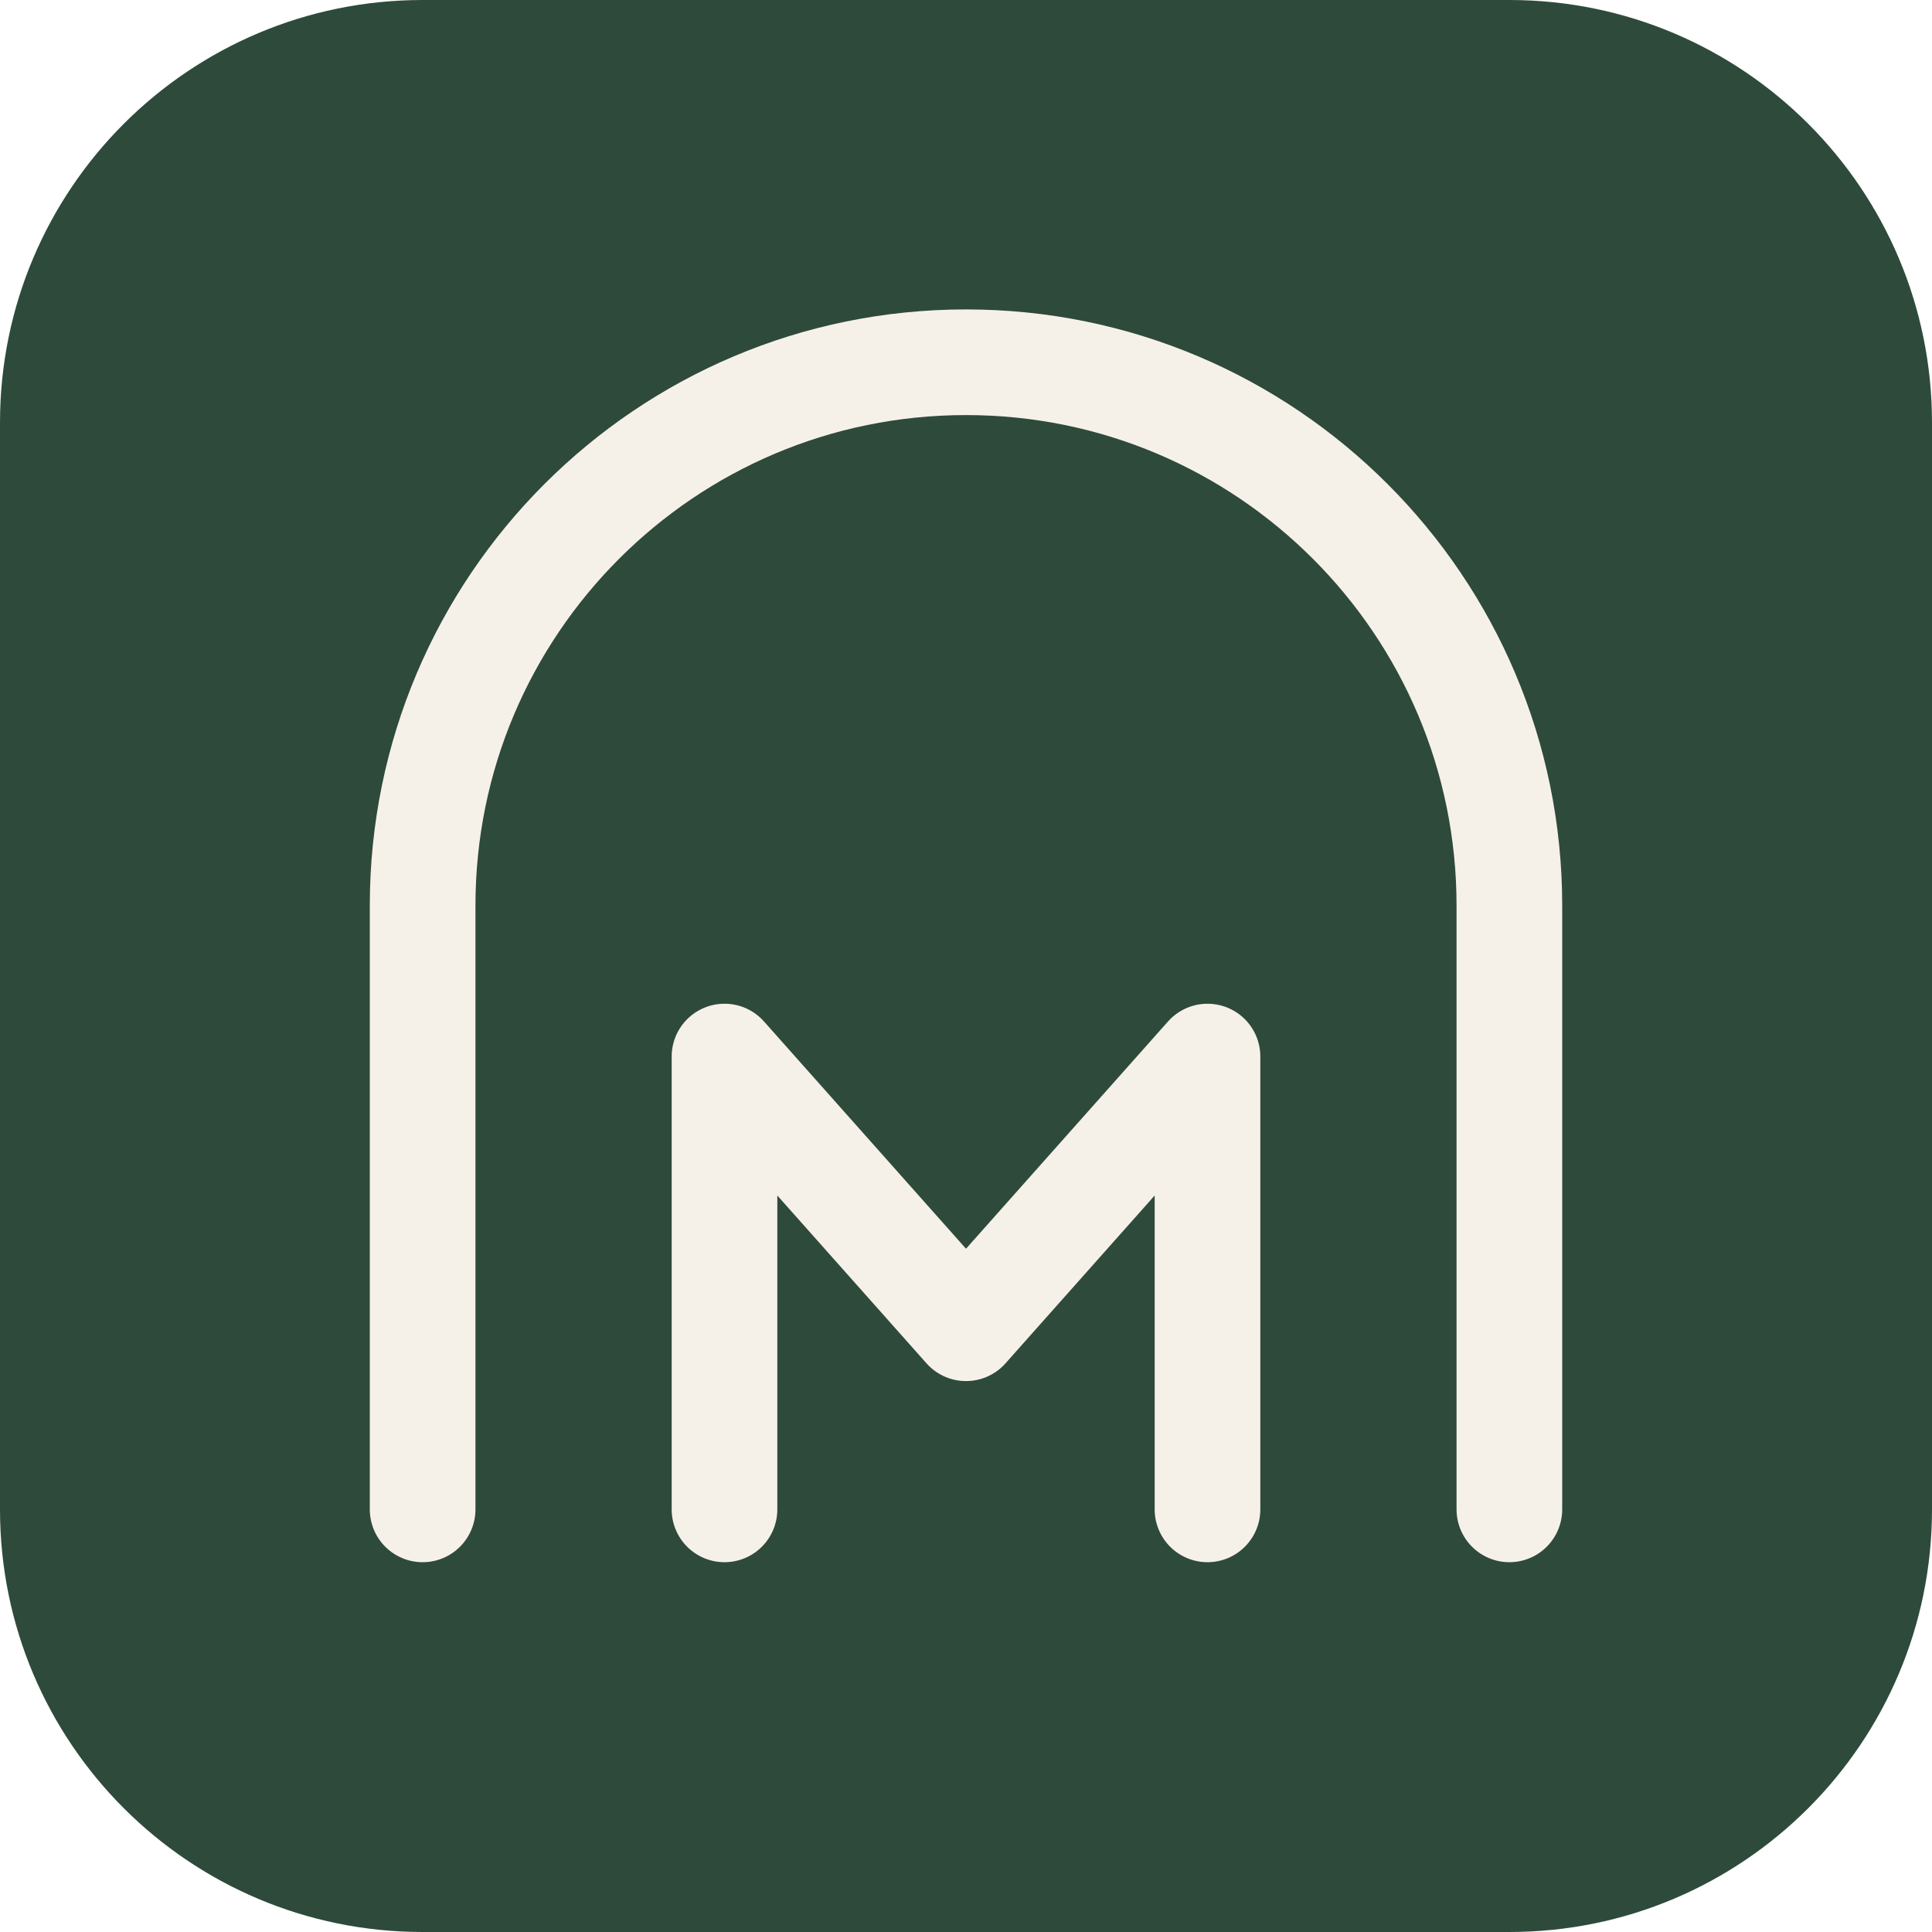
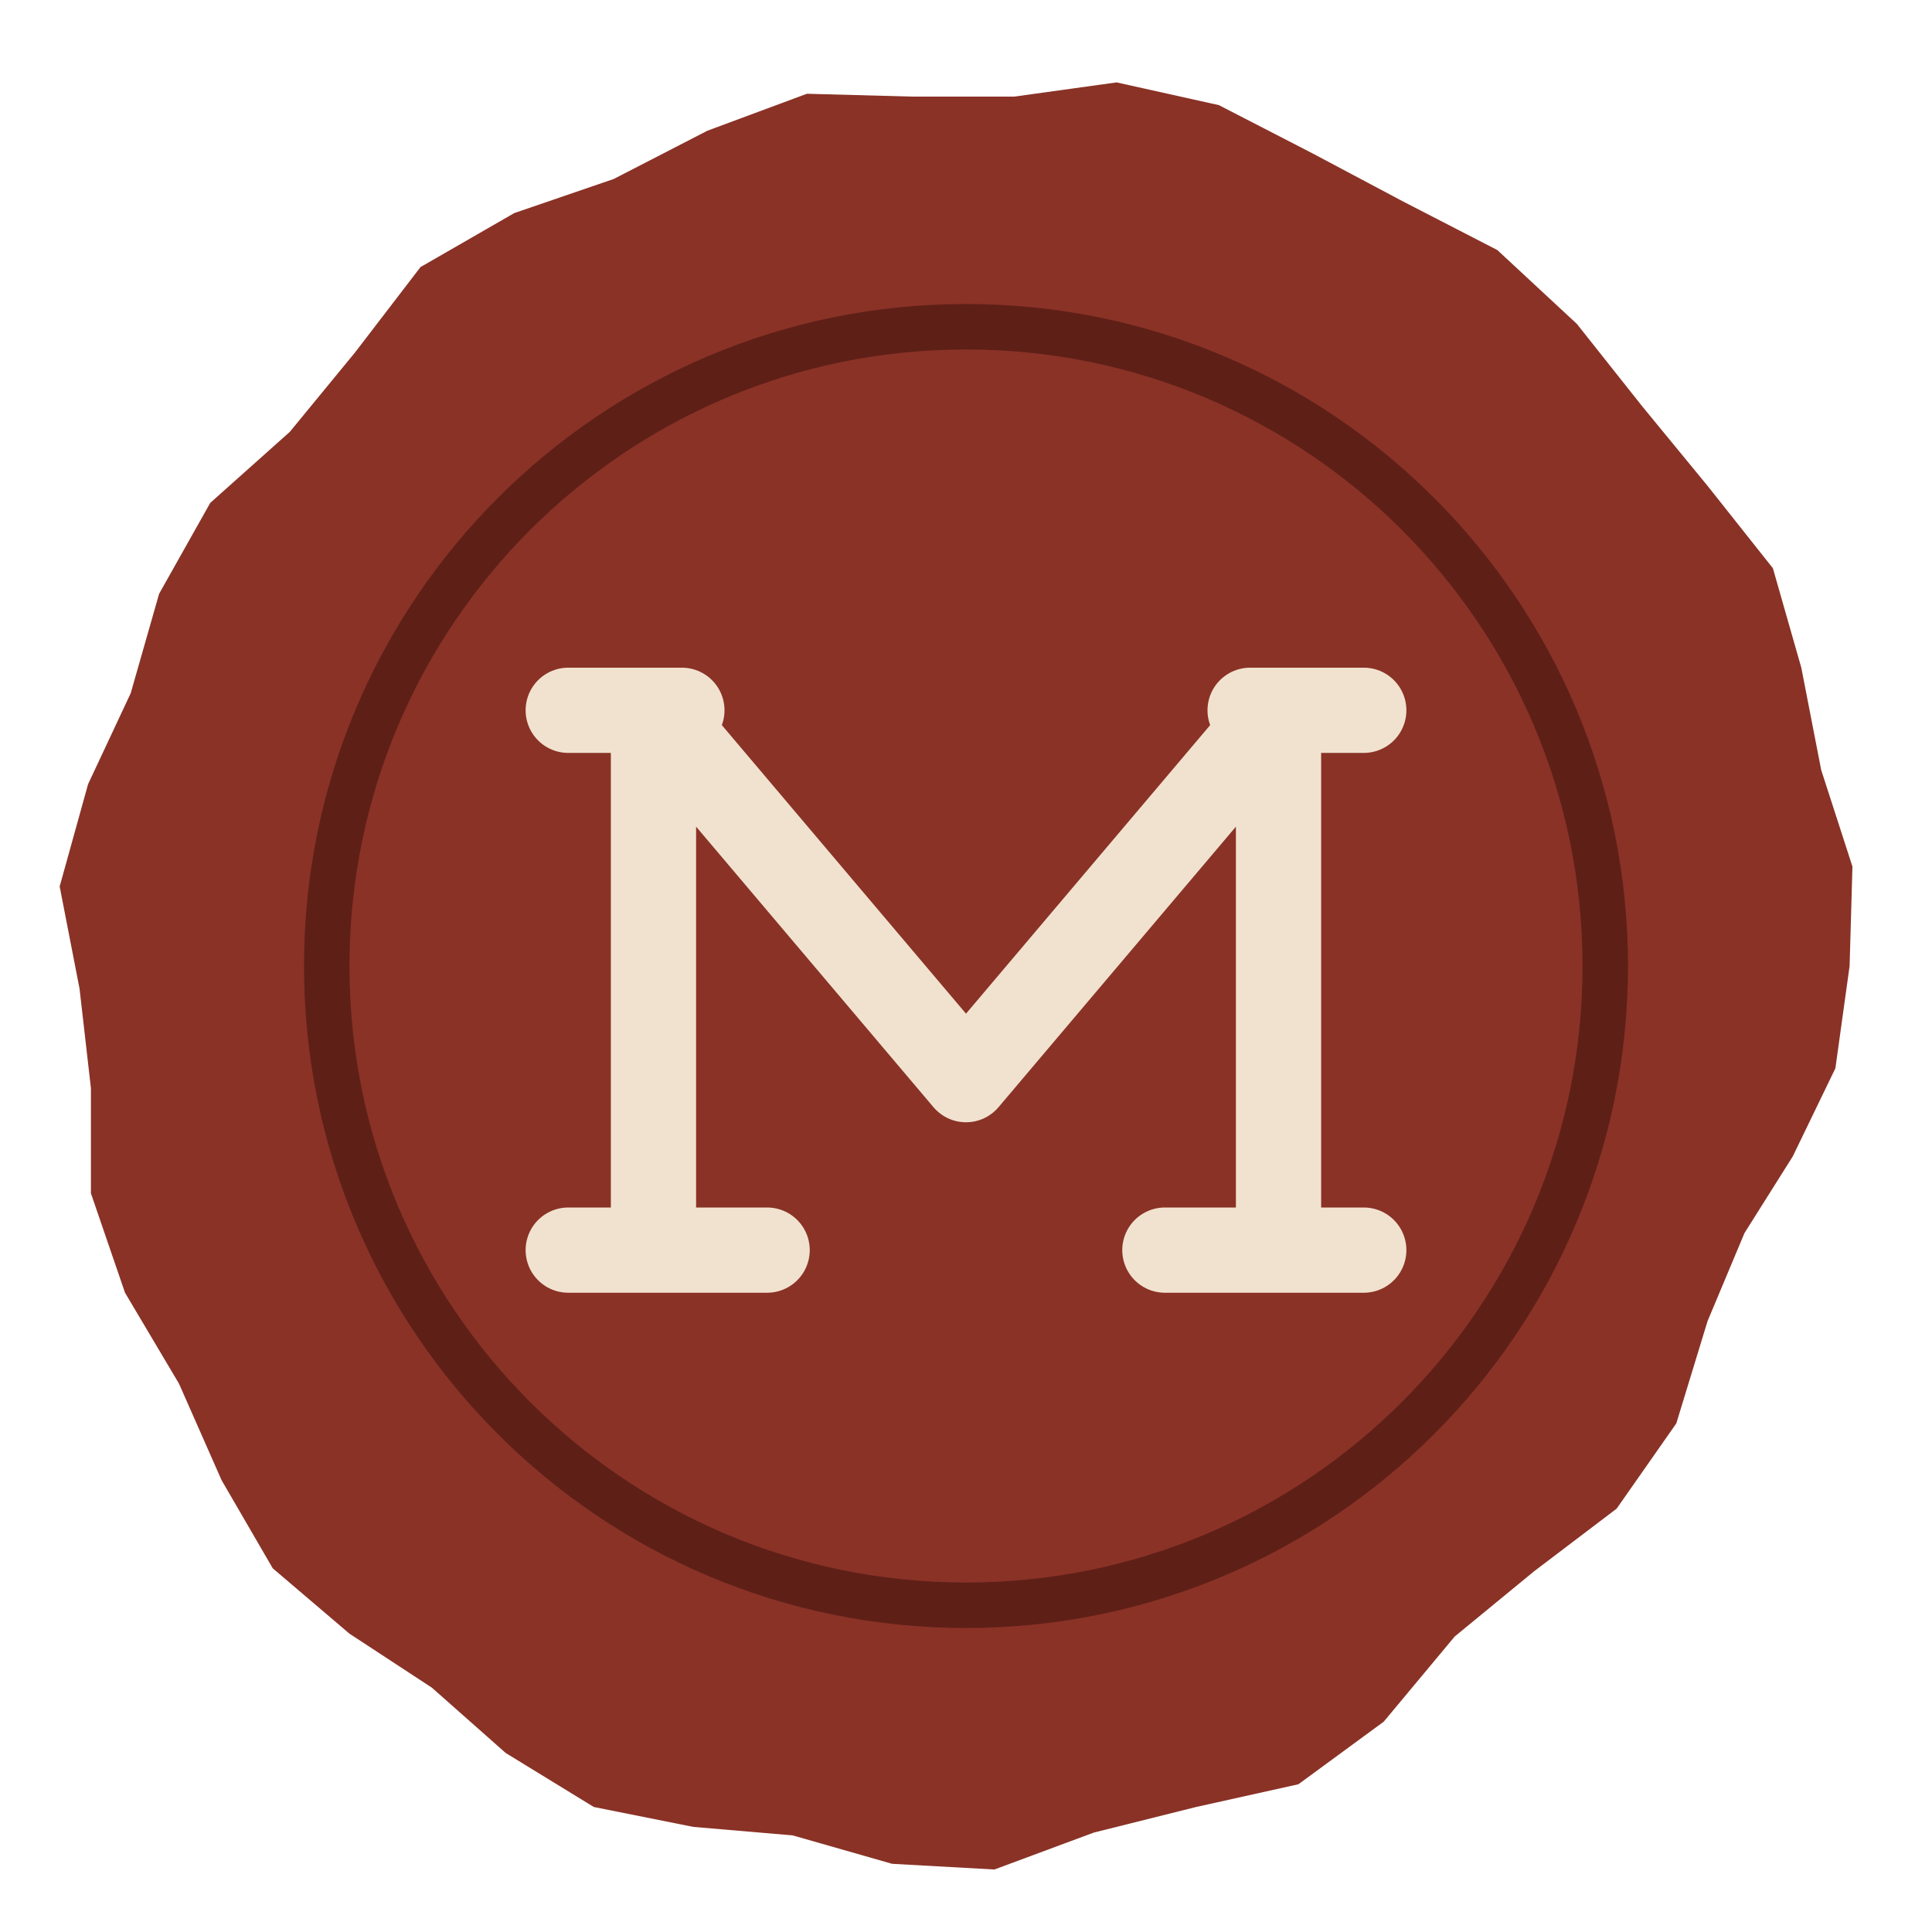
- <svg xmlns="http://www.w3.org/2000/svg" viewBox="0 0 64 64">
-   <rect width="64" height="64" rx="14" fill="#2e4a3b" />
-   <path d="M14 50V30a18 18 0 0 1 36 0v20" fill="none" stroke="#f6f1e8" stroke-width="3.5" stroke-linecap="round" />
-   <path d="M24 50V35l8 9 8-9v15" fill="none" stroke="#f6f1e8" stroke-width="3.5" stroke-linecap="round" stroke-linejoin="round" />
+ <svg xmlns="http://www.w3.org/2000/svg" viewBox="-34 -34 68 68">
+   <path fill="#8a3226" d="M31.1 0L30.6 3.6 29.1 6.7 27.4 9.4 26.1 12.5 25 16.1 22.9 19.1 20 21.3 17.2 23.6 14.7 26.6 11.7 28.8 8.1 29.6 4.5 30.5 1 31.8 -2.6 31.6 -6.1 30.6 -9.6 30.3 -13.1 29.6 -16.2 27.7 -18.8 25.4 -21.7 23.5 -24.4 21.2 -26.2 18.1 -27.7 14.7 -29.6 11.5 -30.8 8 -30.8 4.3 -31.2 0.8 -31.9 -2.8 -30.9 -6.4 -29.4 -9.6 -28.4 -13.1 -26.6 -16.3 -23.8 -18.8 -21.5 -21.6 -19.2 -24.6 -15.9 -26.5 -12.4 -27.7 -9.1 -29.4 -5.6 -30.7 -1.9 -30.6 1.7 -30.6 5.3 -31.1 8.9 -30.3 12.2 -28.6 15.4 -26.9 18.7 -25.2 21.5 -22.6 23.8 -19.7 26.1 -16.9 28.4 -14 29.4 -10.5 30.1 -6.9 31.2 -3.5Z" />
+   <circle r="22.5" fill="none" stroke="#5e1f17" stroke-width="1.6" />
+   <path d="M-11 10V-9l11 13 11-13v19M-14 10h7M7 10h7M-14 -9h4M10 -9h4" fill="none" stroke="#f1e2cf" stroke-width="3" stroke-linecap="round" stroke-linejoin="round" />
</svg>
